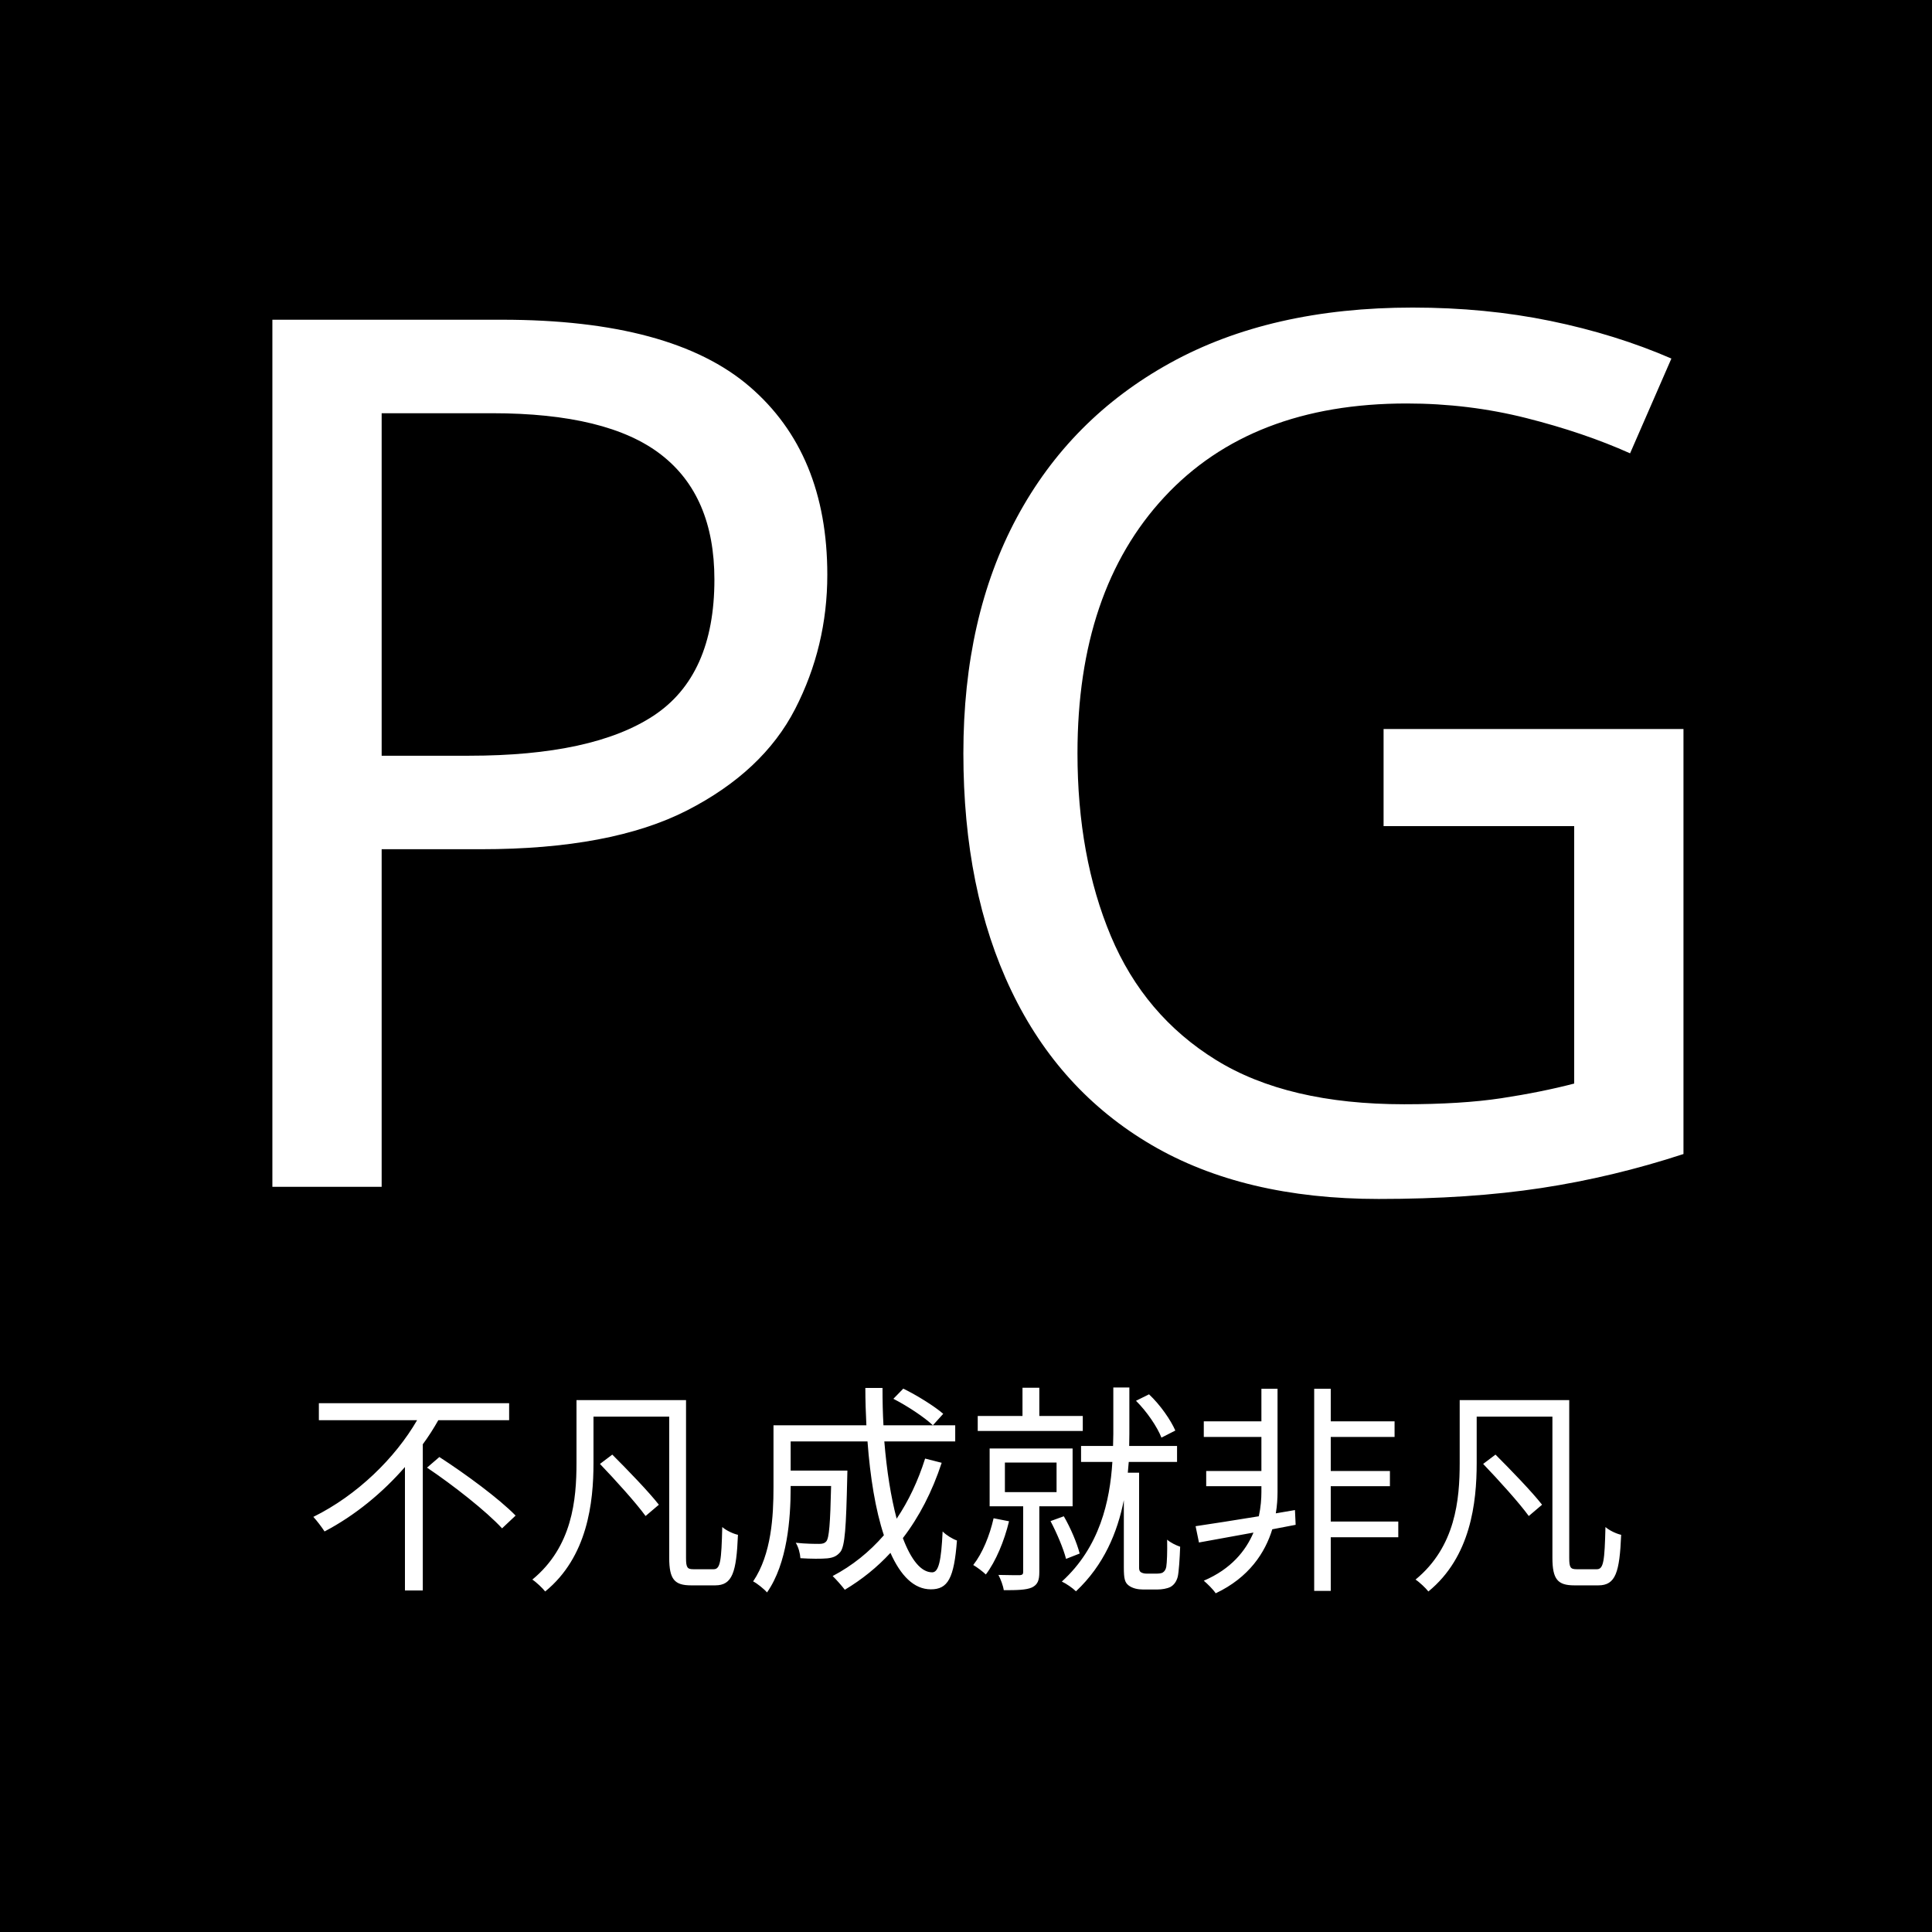
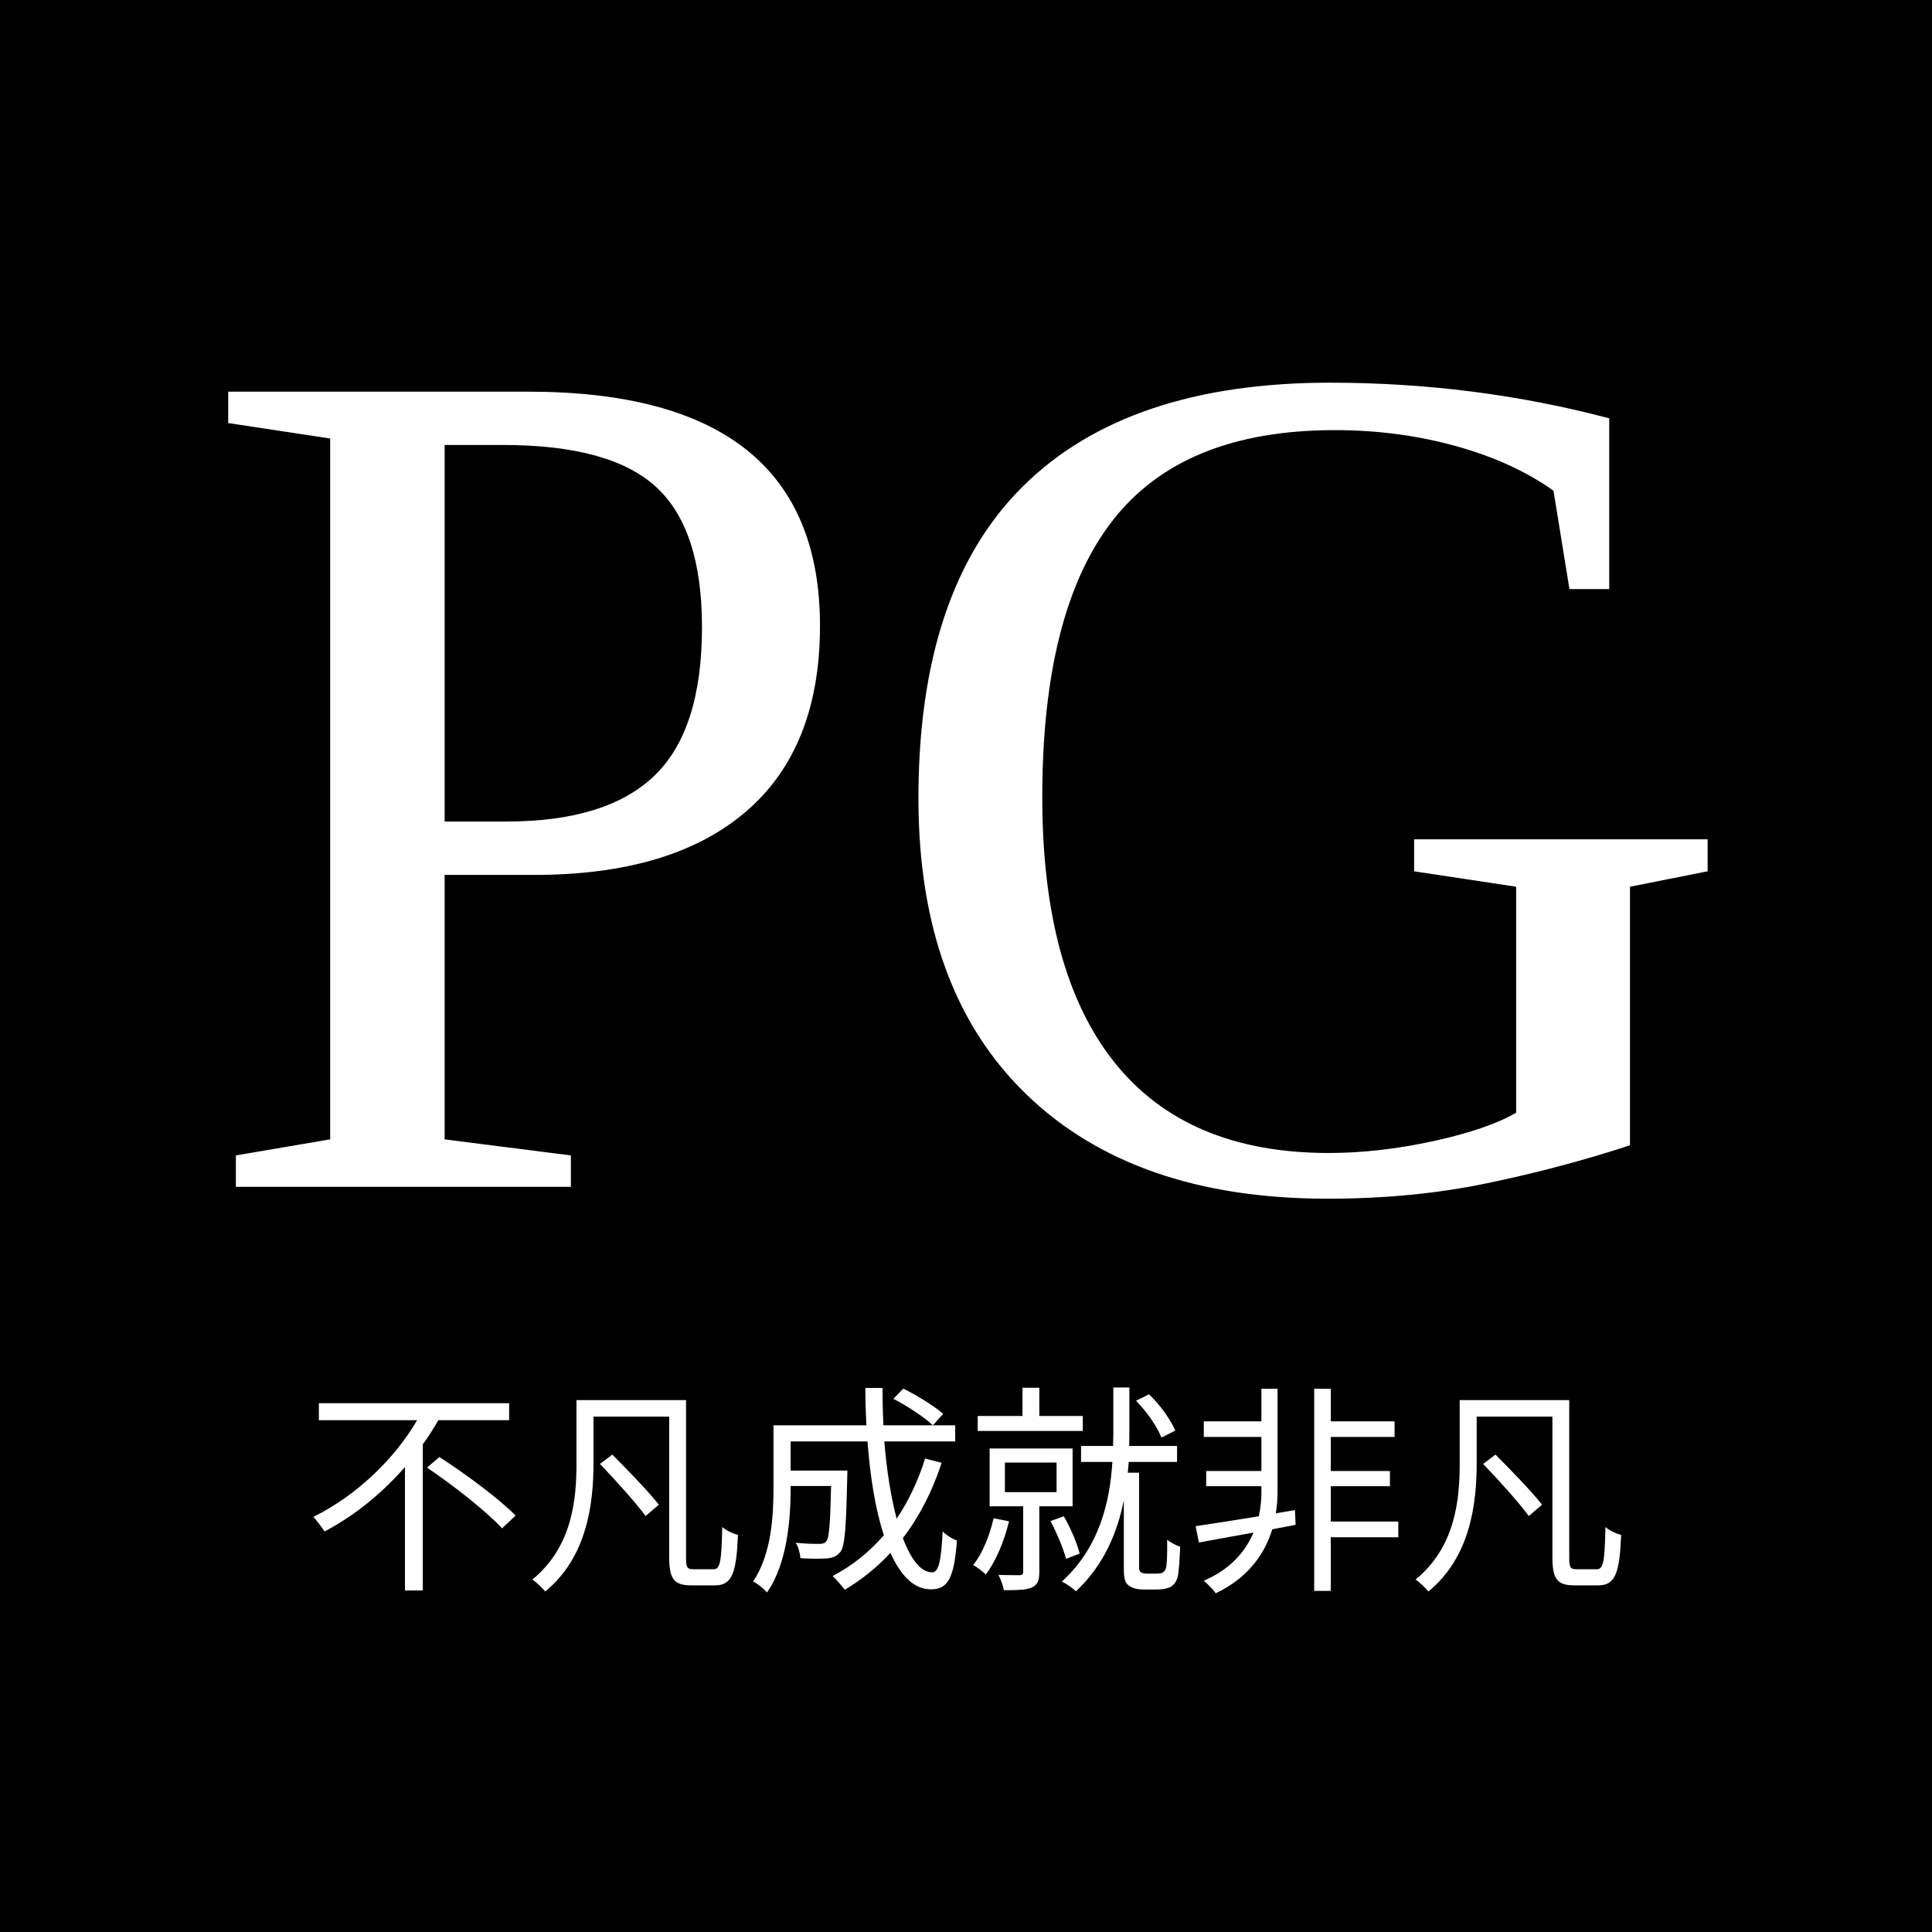
<svg xmlns="http://www.w3.org/2000/svg" width="350" height="350">
  <g>
-     <rect id="pp" height="350" width="350" y="0" x="0" fill="#000000" />
-     <text font-weight="normal" font-family="'Asap'" font-size="220" id="pg2" y="215" x="28" fill="#ffffff">PG</text>
-     <text font-weight="normal" font-family="'Asap'" font-size="40" id="pg3" y="285" x="55" fill="#ffffff">不凡成就非凡</text>
+     <rect height="100%" width="100%" y="0" x="0" fill="#000000" />
+     <text font-weight="normal" font-size="220" y="215" x="35" fill="#ffffff">PG</text>
+     <text font-weight="normal" font-size="40" y="285" x="55" fill="#ffffff">不凡成就非凡</text>
  </g>
</svg>
